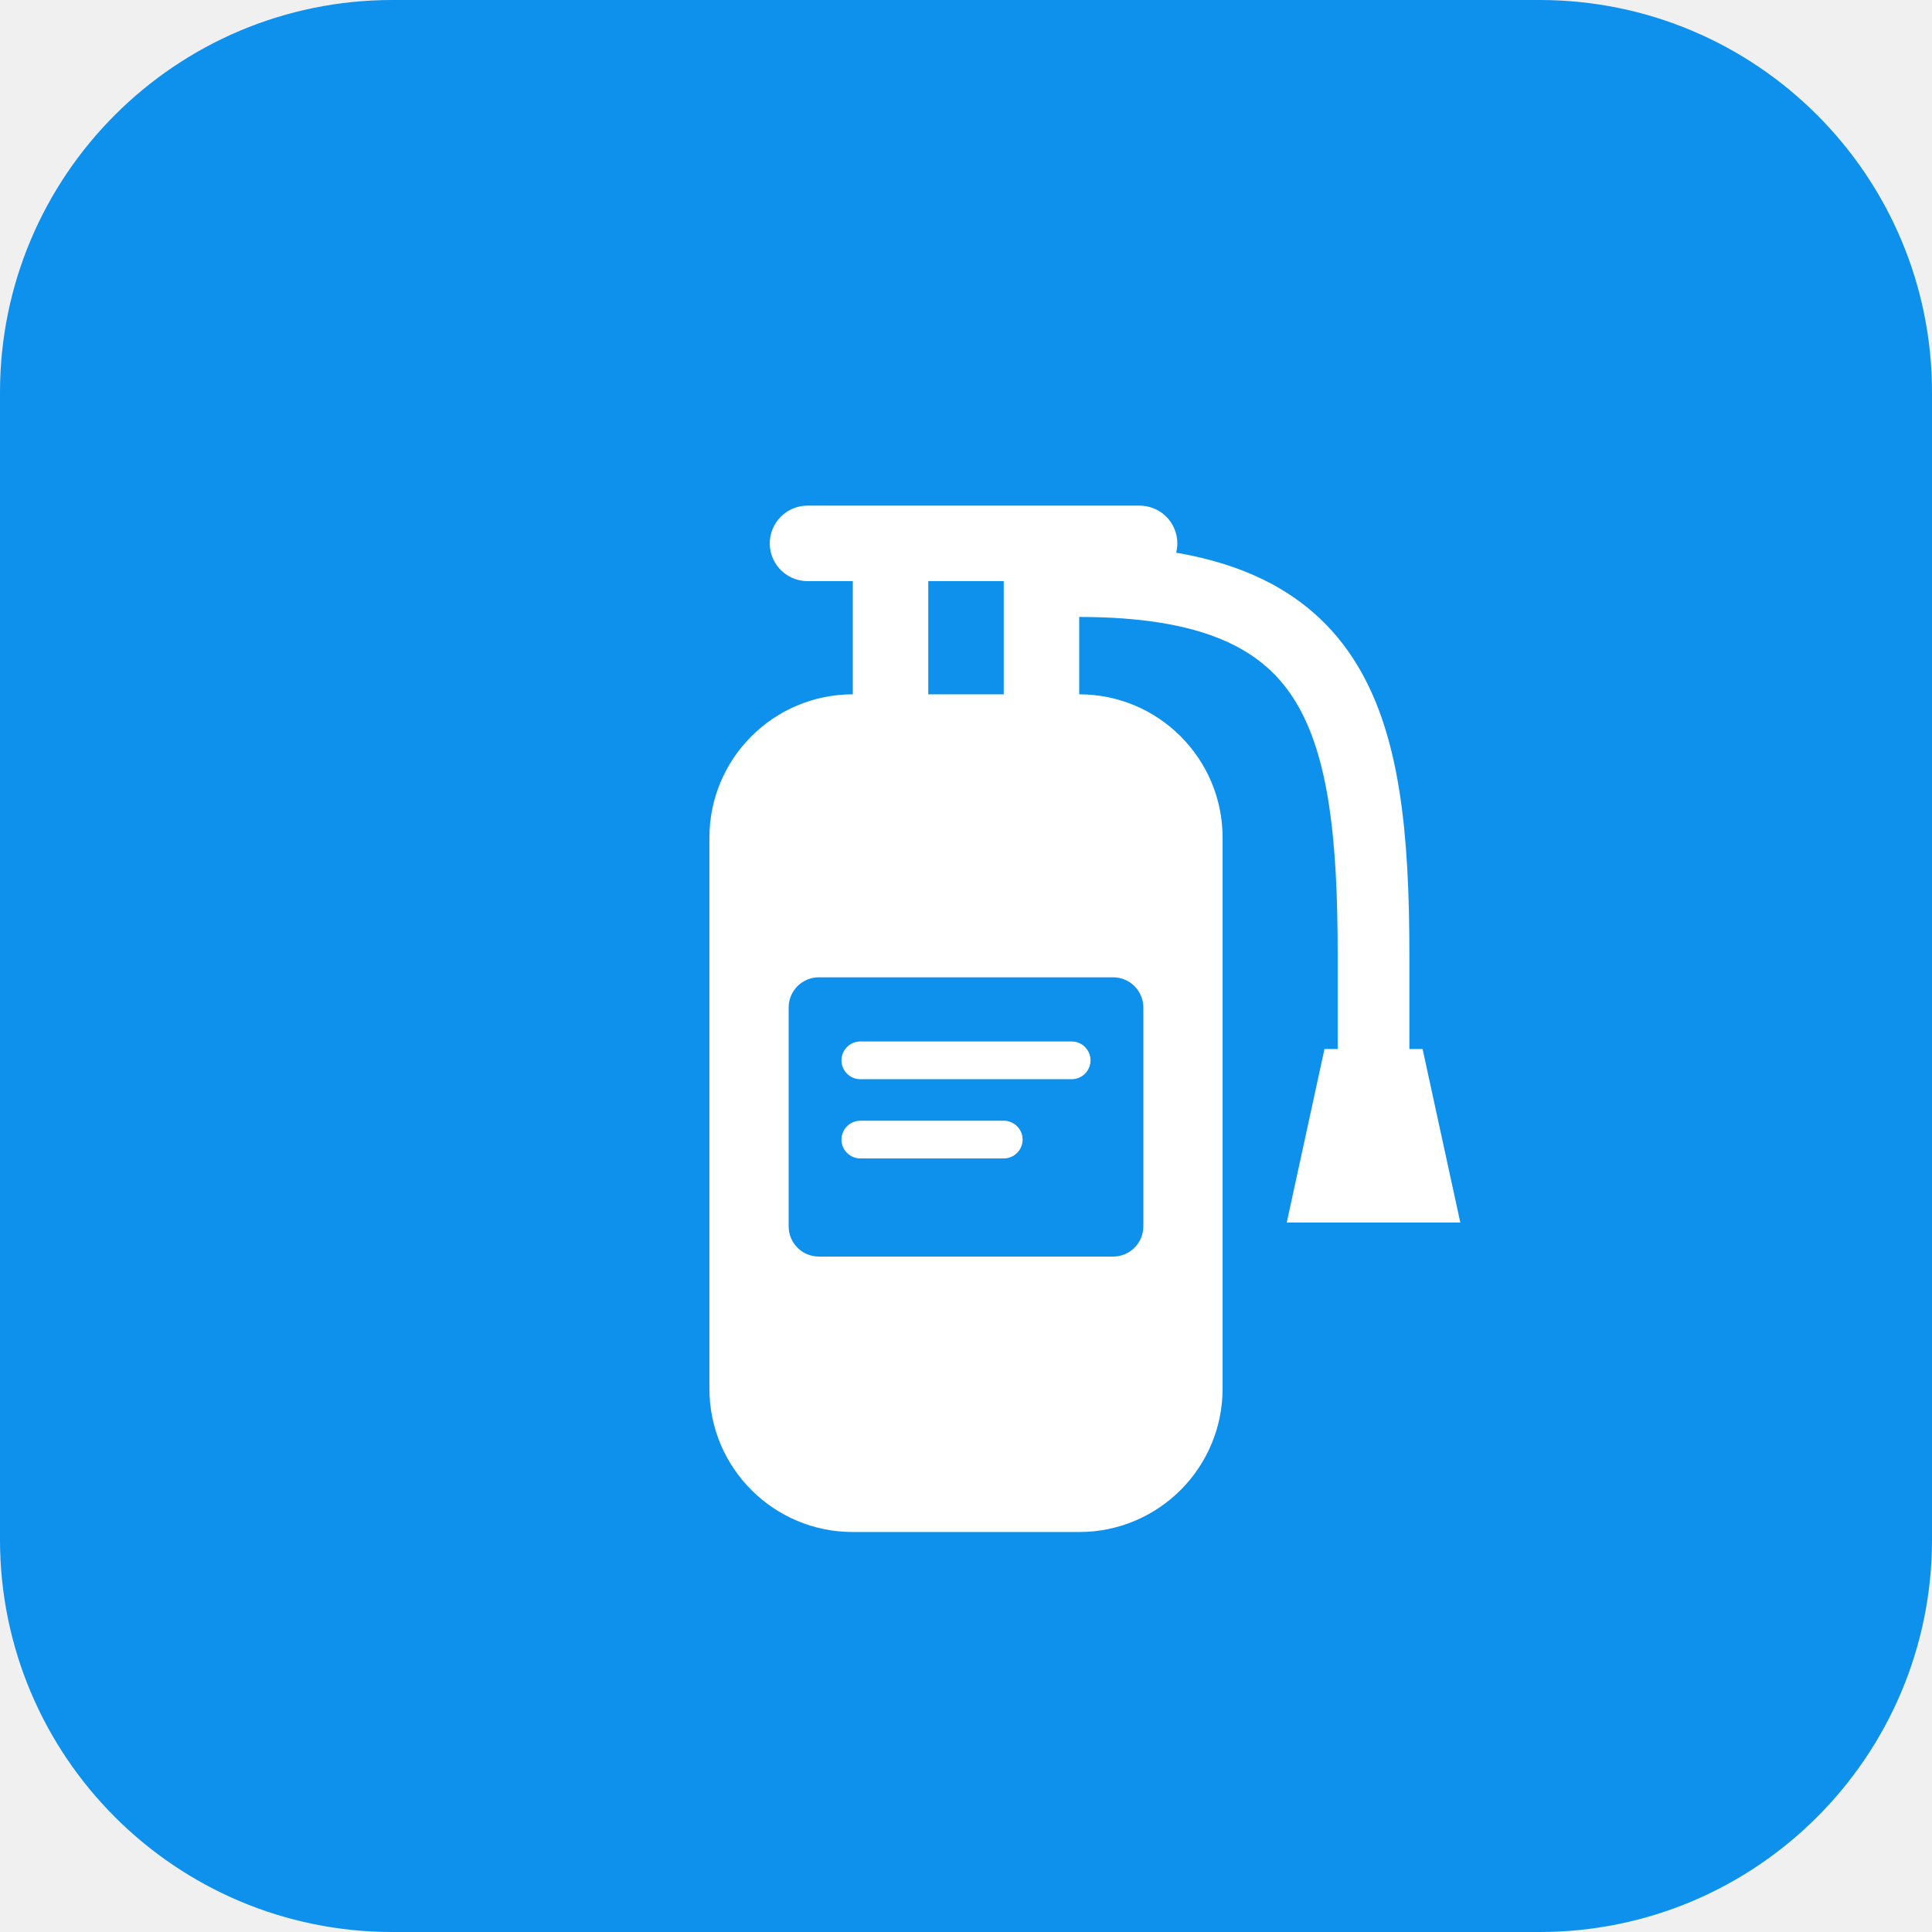
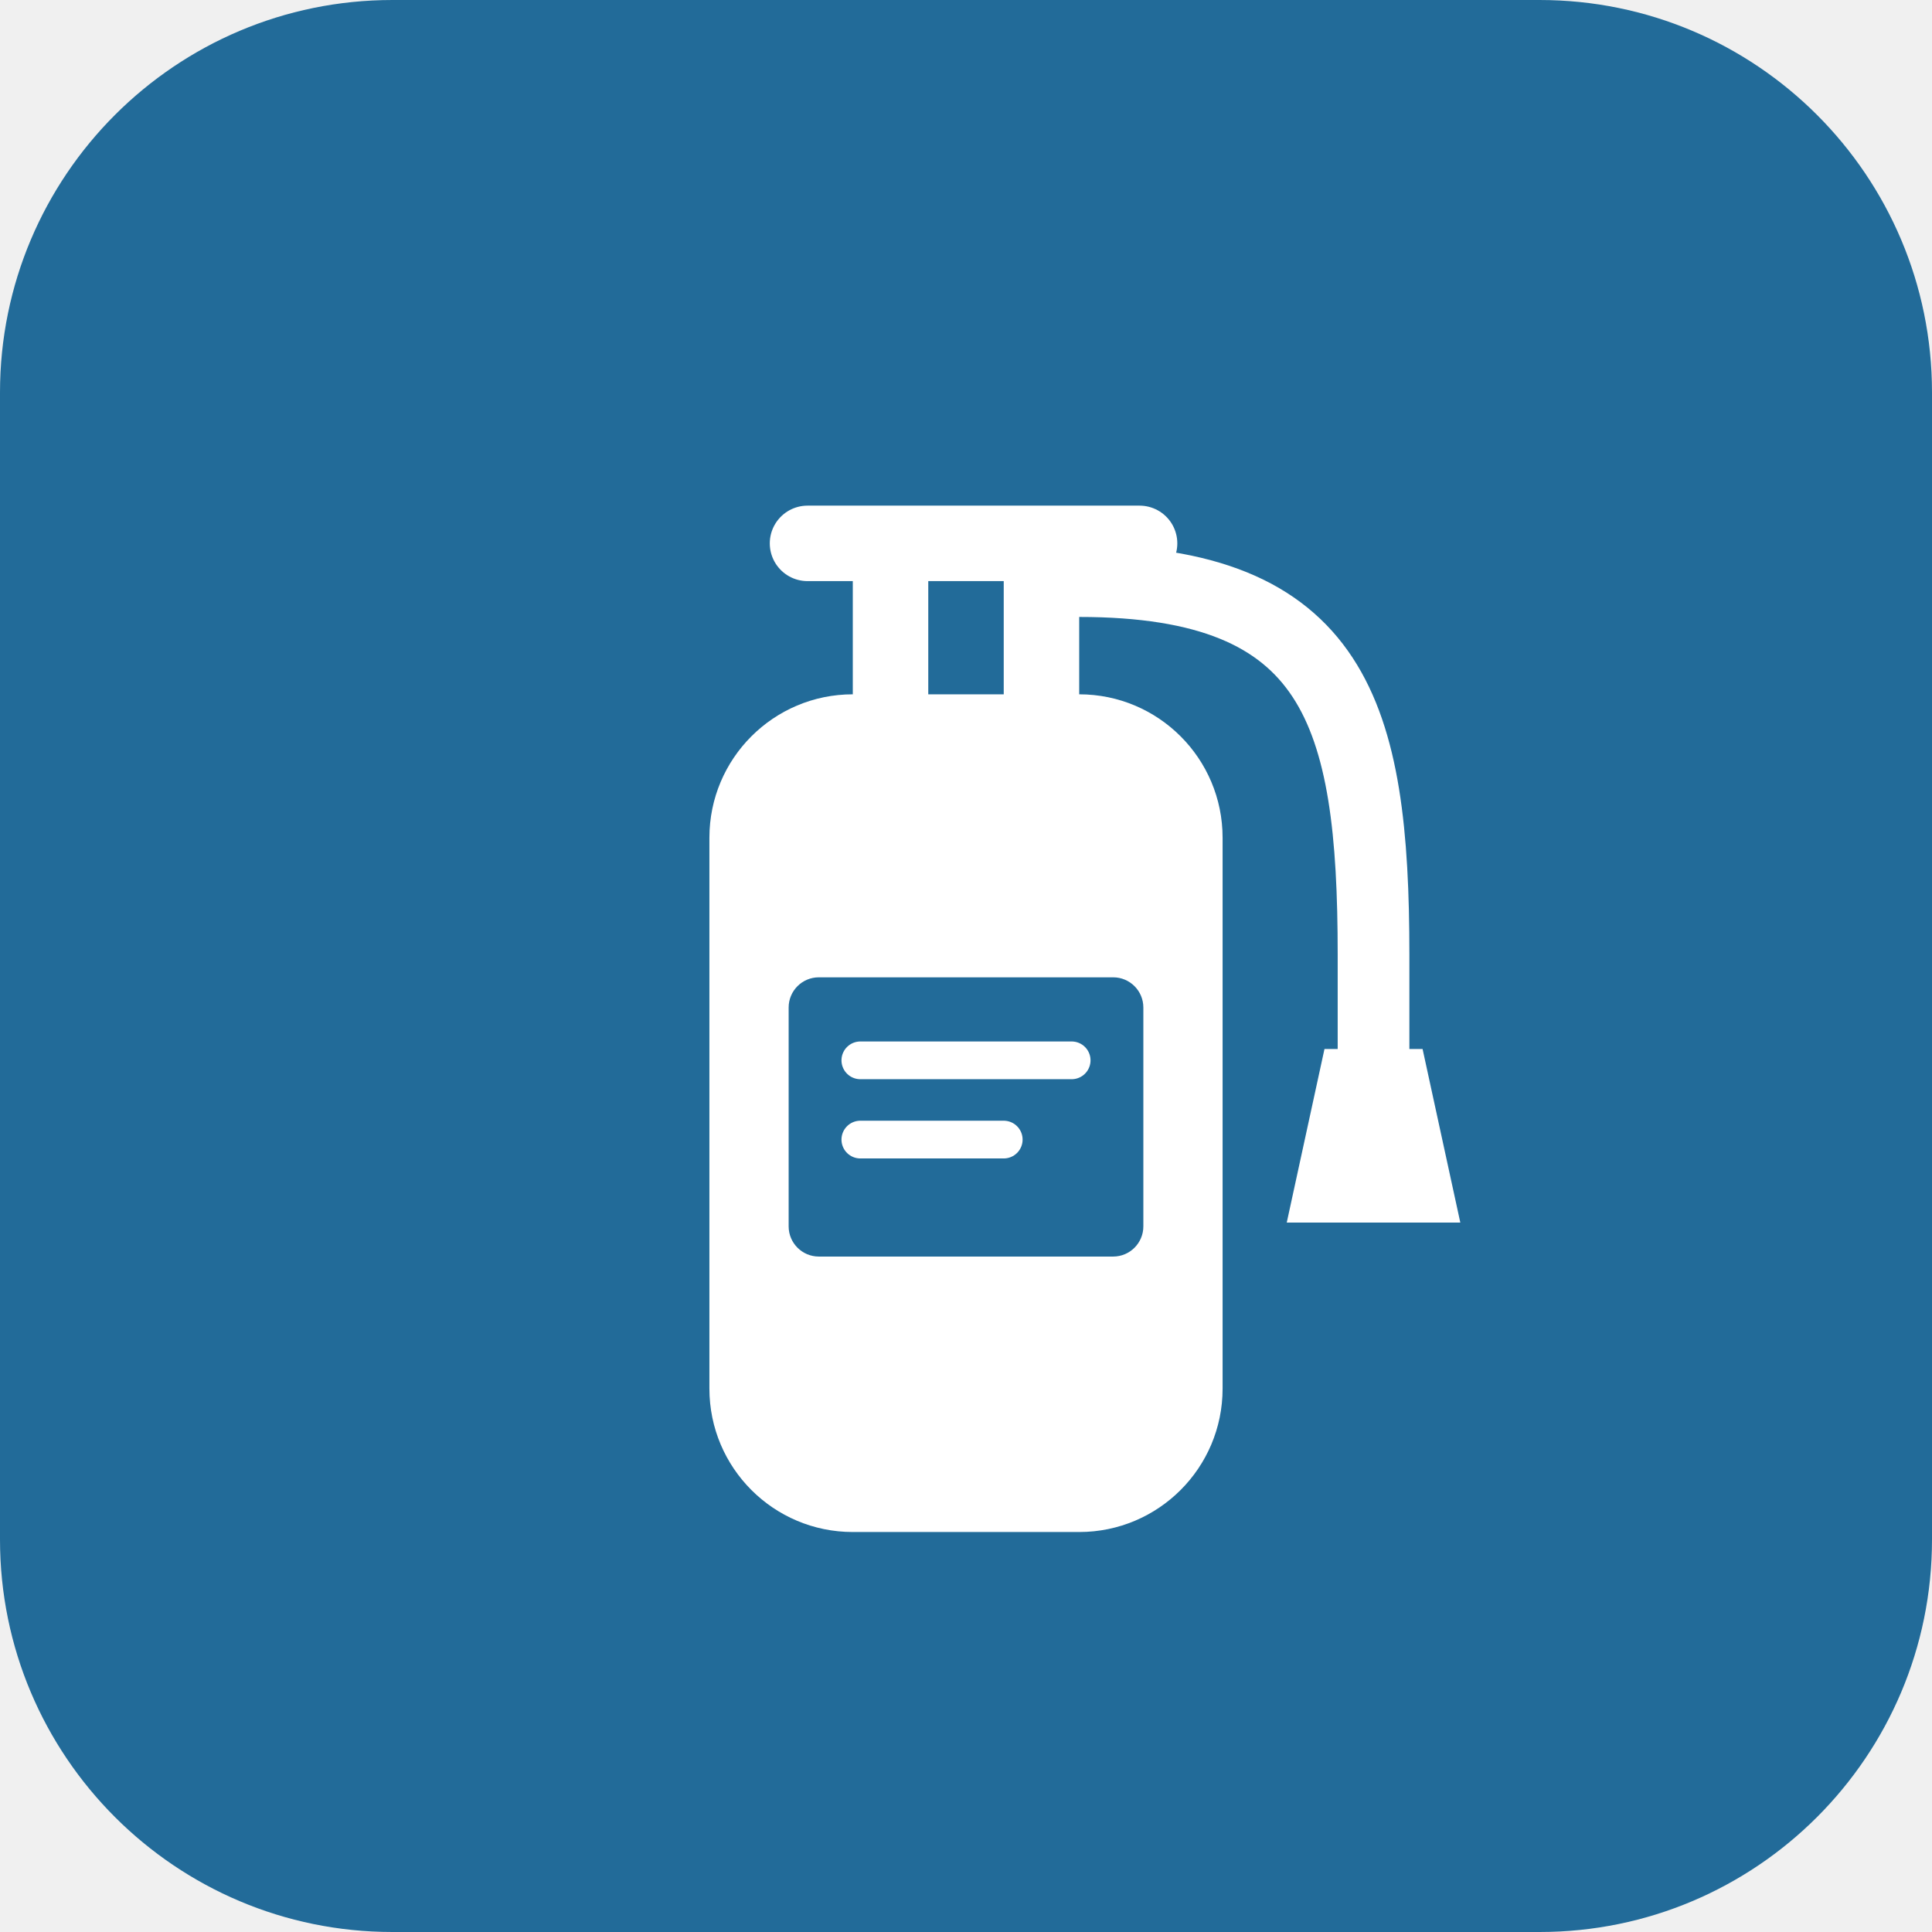
<svg xmlns="http://www.w3.org/2000/svg" width="100%" height="100%" viewBox="0 0 512 512">
-   <rect width="512" height="512" rx="104" fill="#0e90ed" />
+   <rect width="512" height="512" rx="104" fill="#226b99" />
  <path d="M214 144h88m-66 0v42m40-42v42" fill="none" stroke="#fff" stroke-width="20" stroke-linecap="round" />
  <rect x="188" y="184" width="136" height="222" rx="38" fill="#fff" />
  <path d="M286 154c68 0 78 35 78 99v37" fill="none" stroke="#fff" stroke-width="19" stroke-linecap="round" />
  <path d="m351 278-10 46h46l-10-46z" fill="#fff" />
-   <rect x="209" y="259" width="94" height="74" rx="8" fill="#0e90ed" />
+   <rect x="209" y="259" width="94" height="74" rx="8" fill="#226b99" />
  <path d="M228 281h56m-56 21h38" stroke="#fff" stroke-width="10" stroke-linecap="round" />
</svg>
